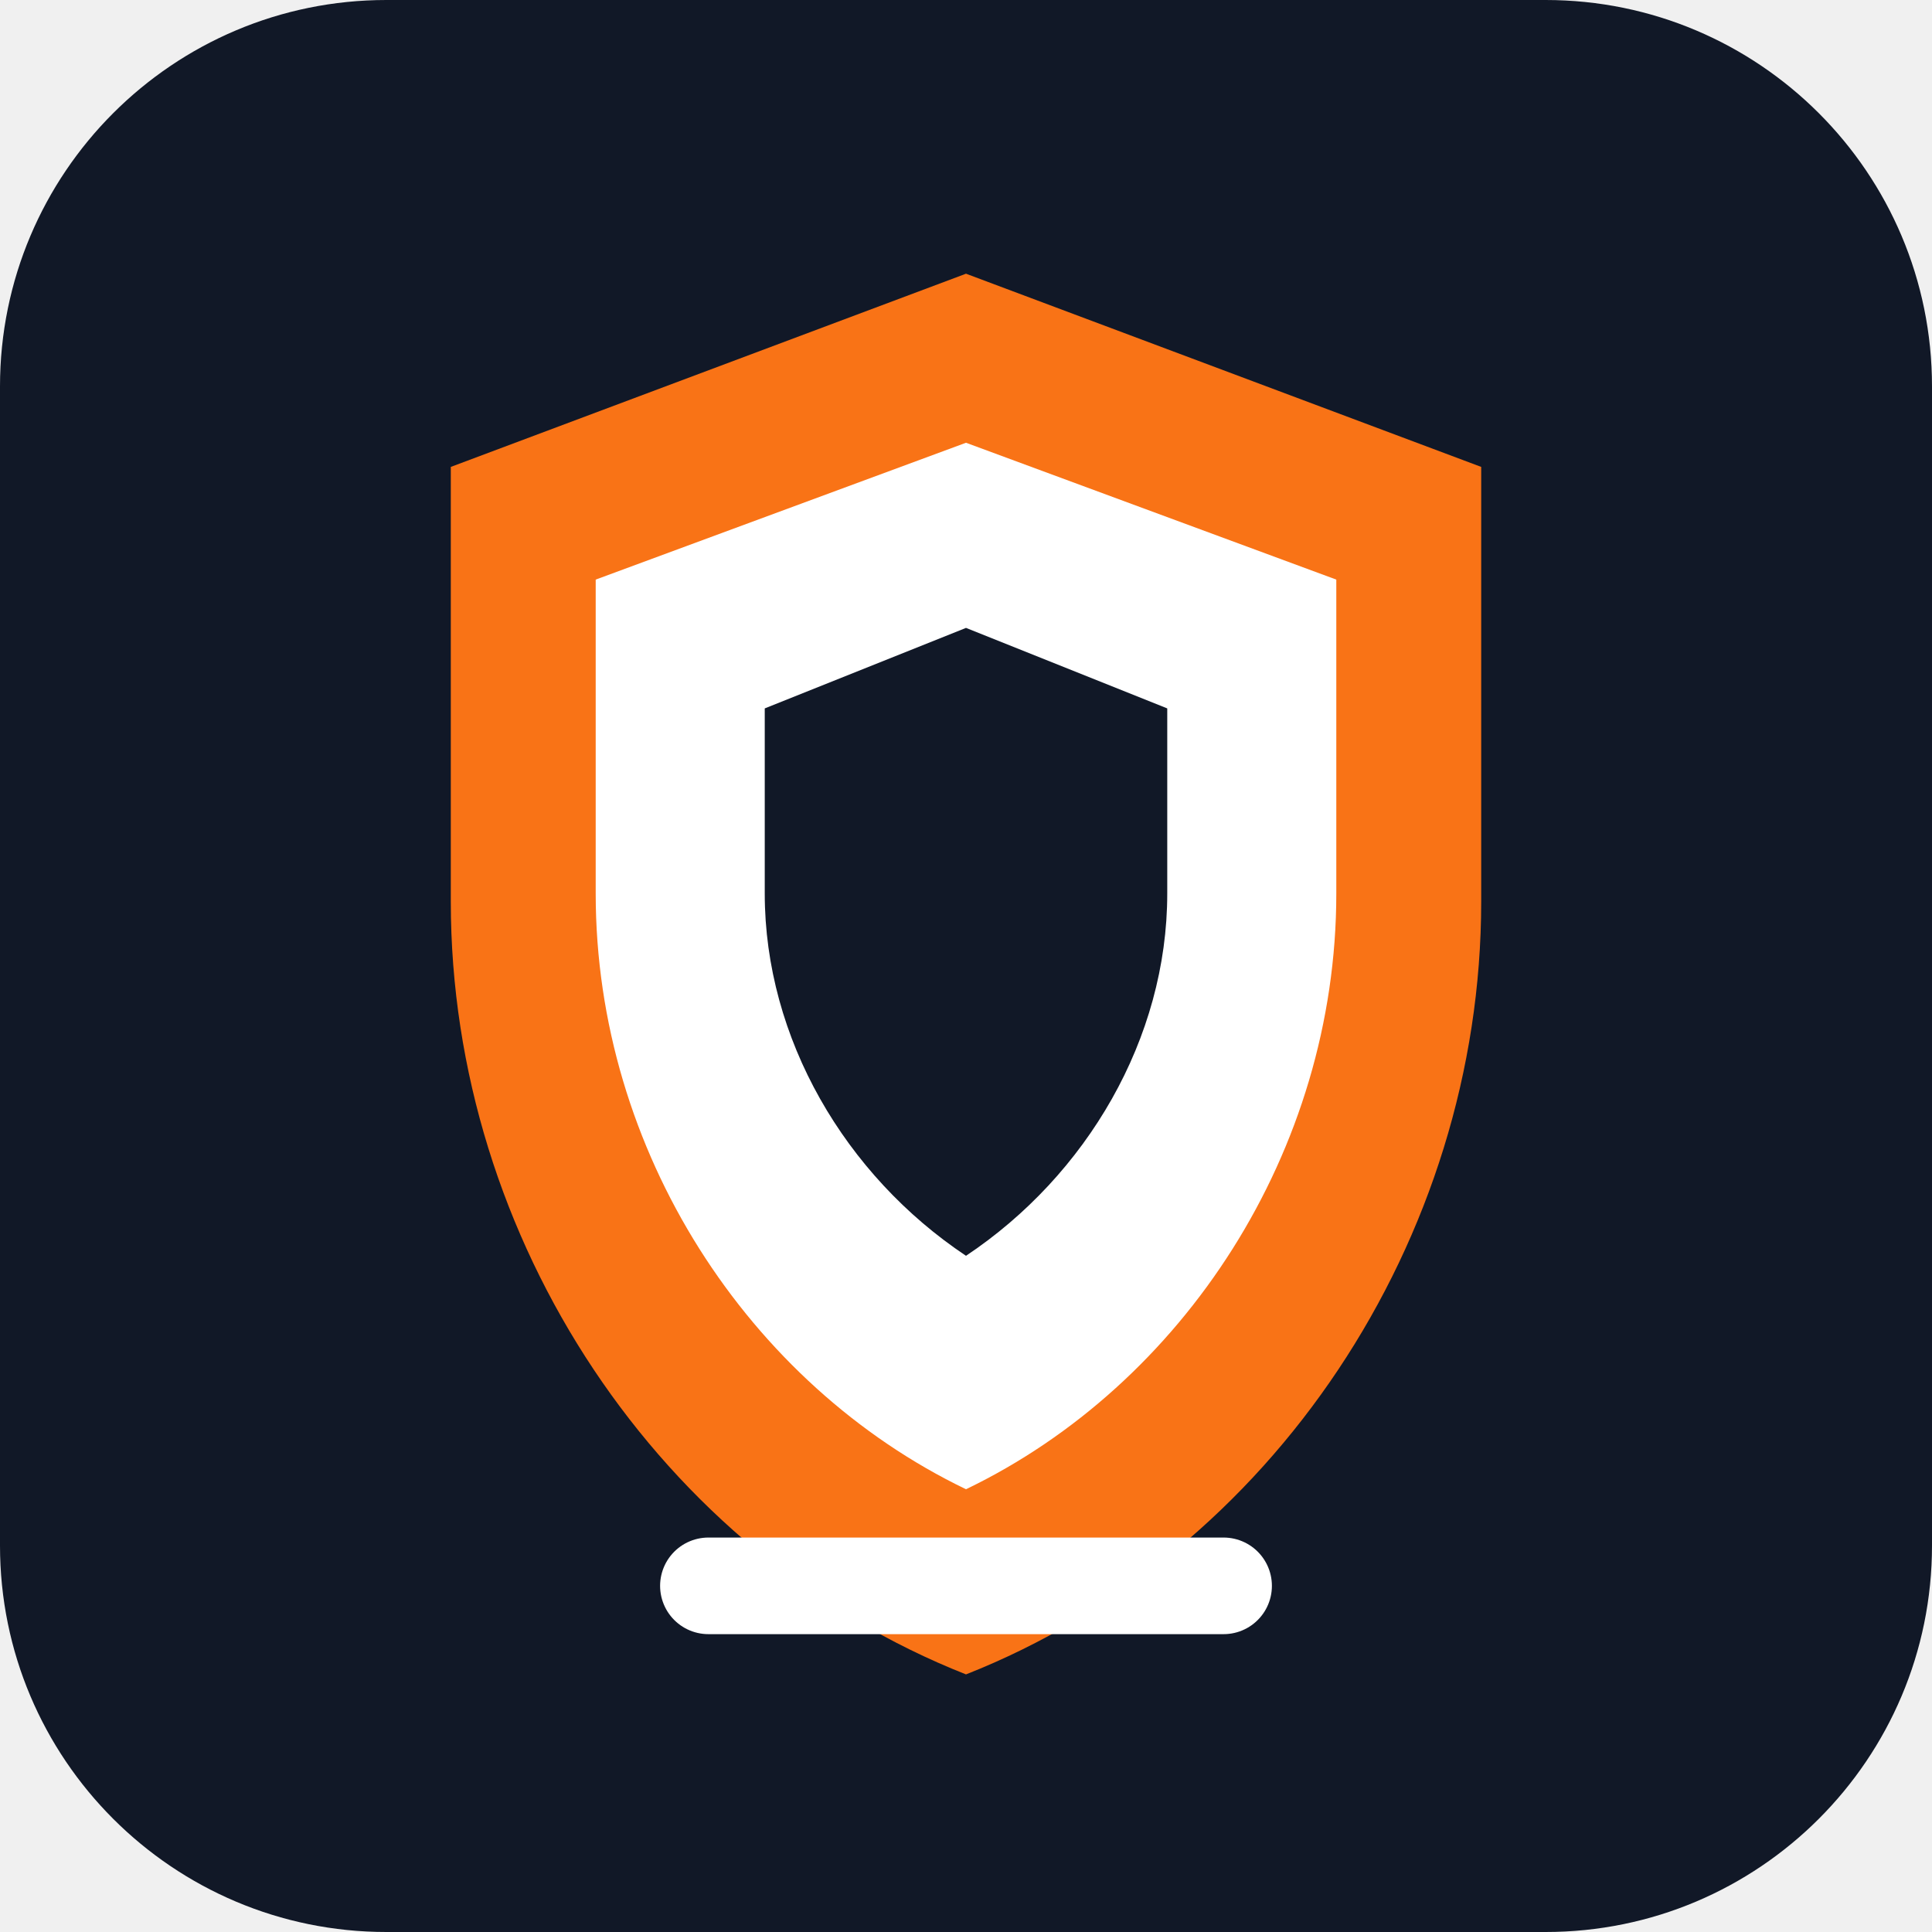
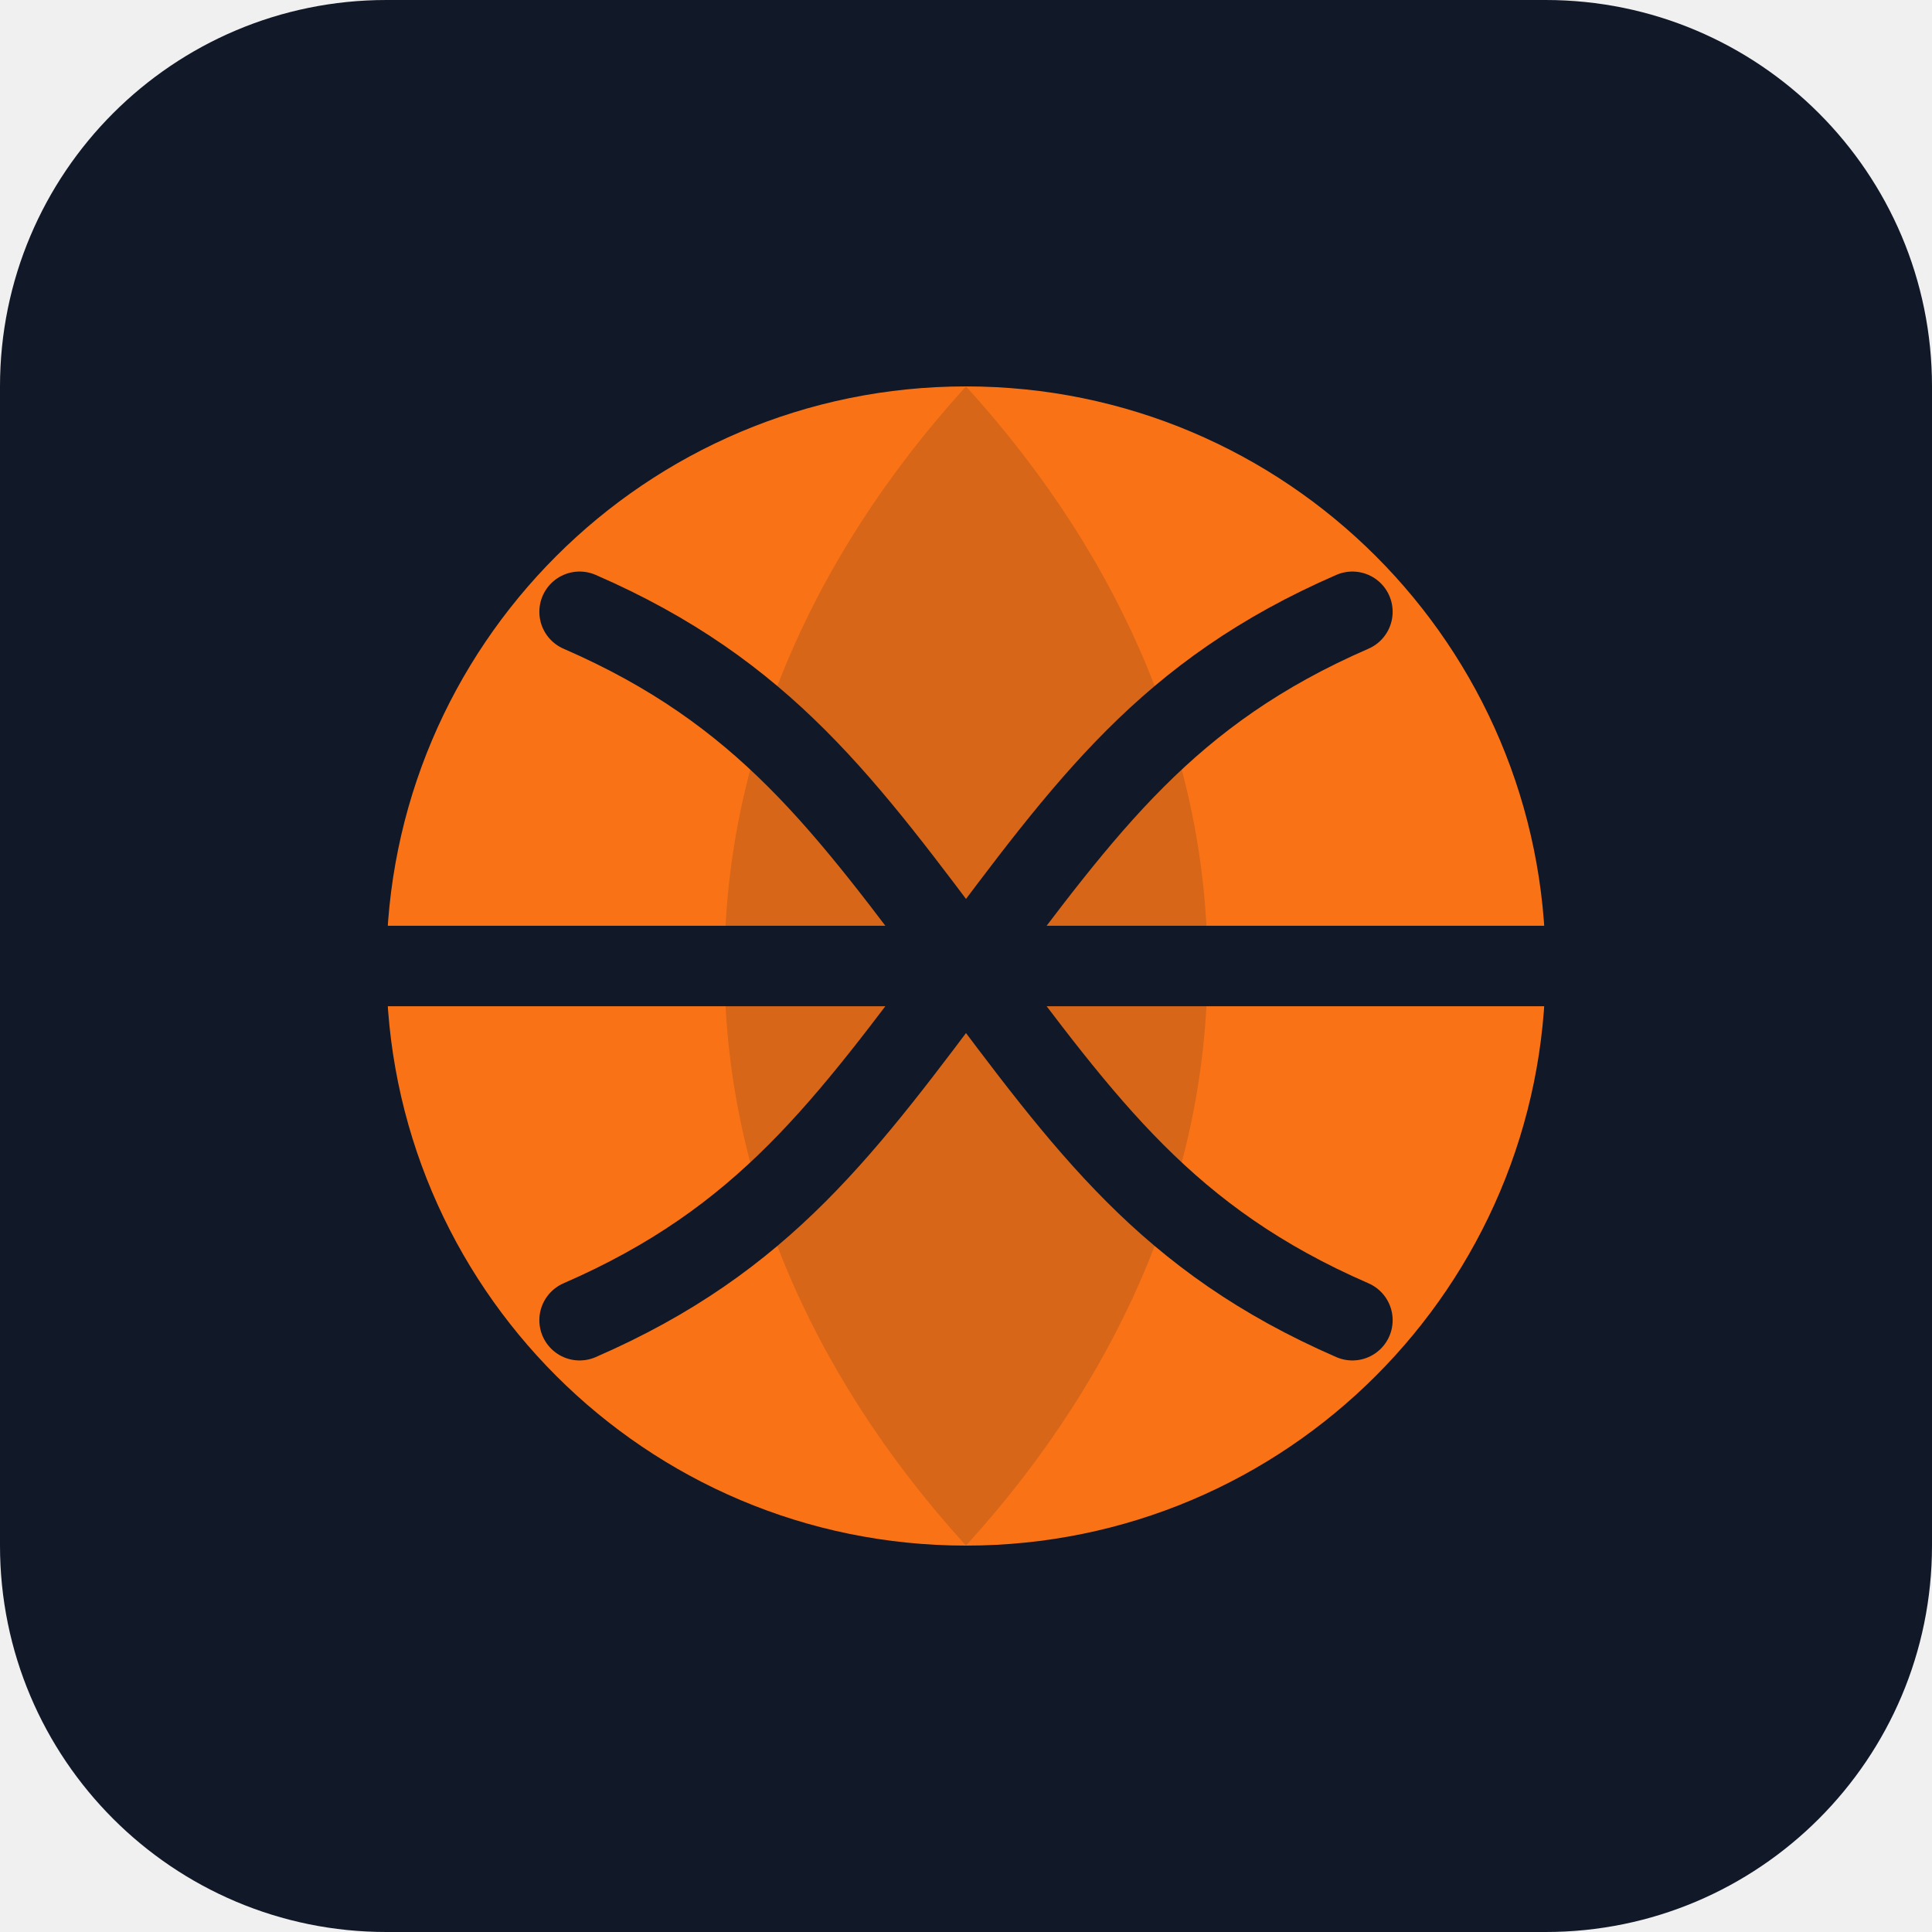
<svg xmlns="http://www.w3.org/2000/svg" width="240" height="240" viewBox="0 0 240 240" fill="none">
  <rect width="240" height="240" rx="48" fill="#111827" />
-   <path d="M120 34L184 58V112C184 154 158 193 120 208C82 193 56 154 56 112V58L120 34Z" fill="#F97316" />
-   <path d="M120 55L166 72V111C166 143 147 172 120 185C93 172 74 143 74 111V72L120 55Z" fill="#FFFFFF" />
-   <path d="M120 78L145 88V111C145 129 135 146 120 156C105 146 95 129 95 111V88L120 78Z" fill="#111827" />
-   <path d="M88 197H152" stroke="#FFFFFF" stroke-width="12" stroke-linecap="round" />
+   <circle cx="120" cy="120" r="72" fill="#F97316" />
+   <path d="M48 120H192" stroke="#111827" stroke-width="10" stroke-linecap="round" />
+   <path d="M120 48C100 70 90 95 90 120C90 145 100 170 120 192C140 170 150 145 150 120C150 95 140 70 120 48Z" fill="#111827" opacity="0.15" />
+   <path d="M72 76C95 86 105 100 120 120C135 100 145 86 168 76" stroke="#111827" stroke-width="10" stroke-linecap="round" stroke-linejoin="round" />
+   <path d="M72 164C95 154 105 140 120 120C135 140 145 154 168 164" stroke="#111827" stroke-width="10" stroke-linecap="round" stroke-linejoin="round" />
</svg>
